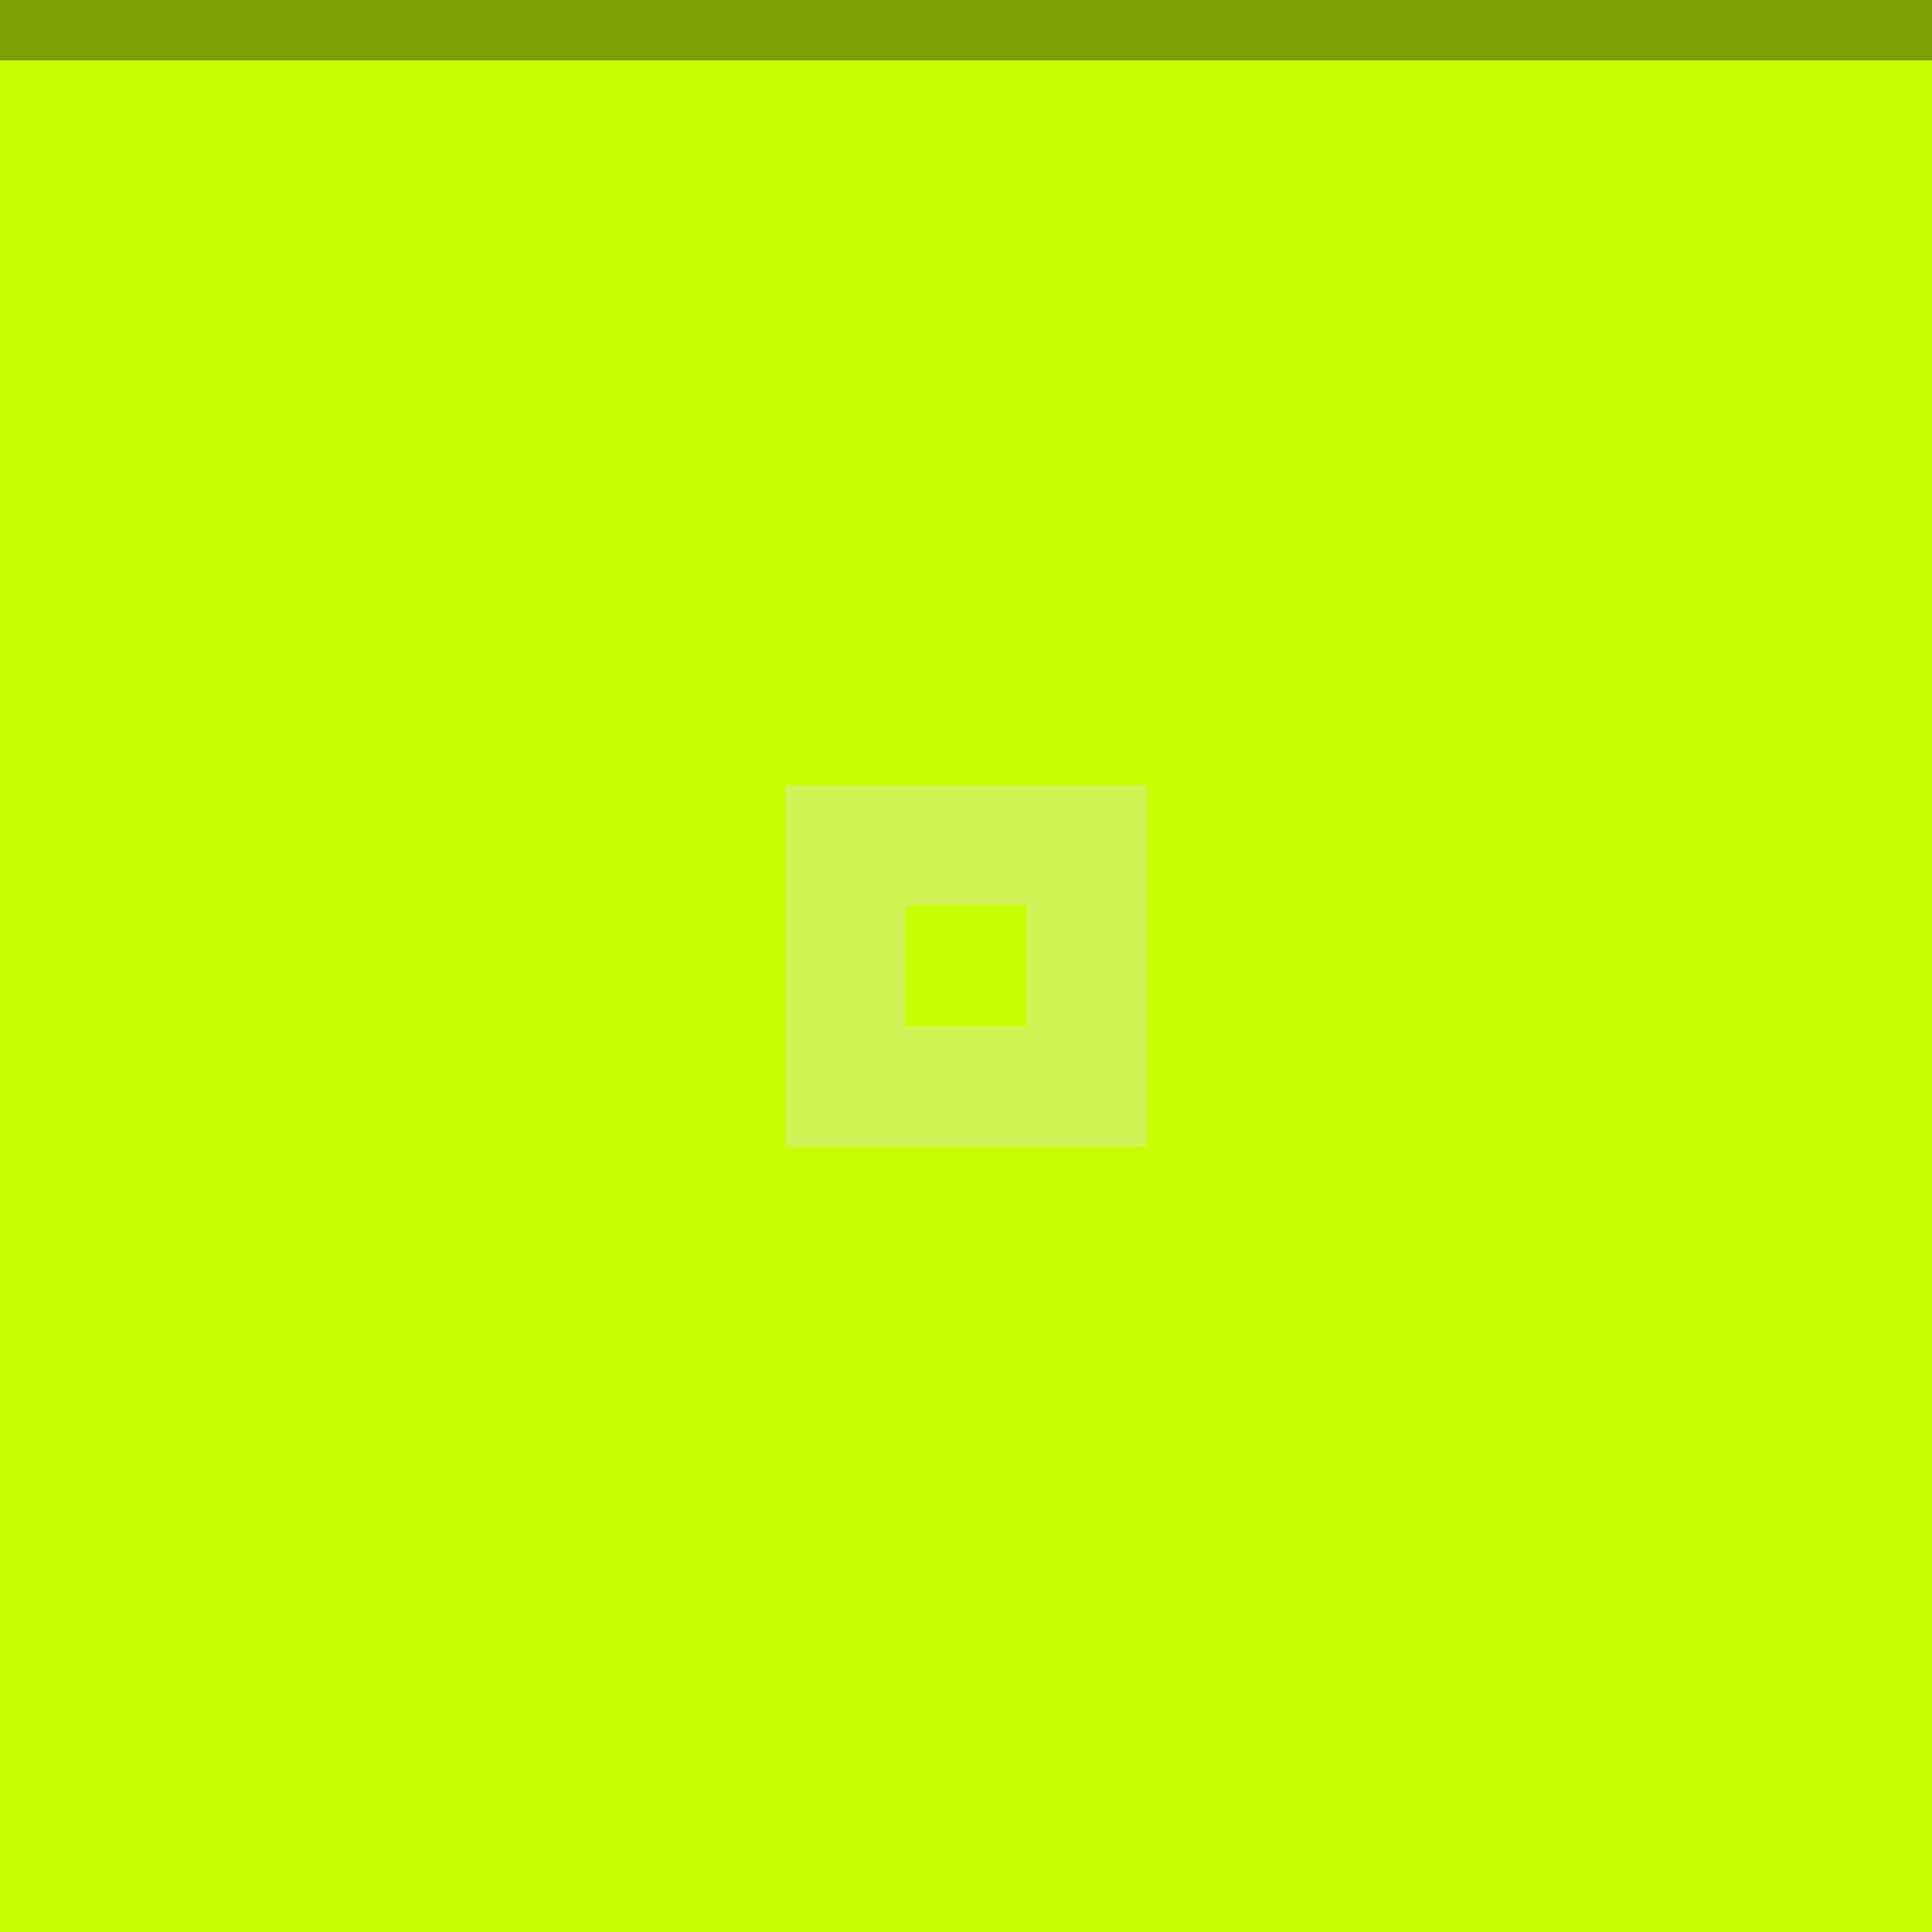
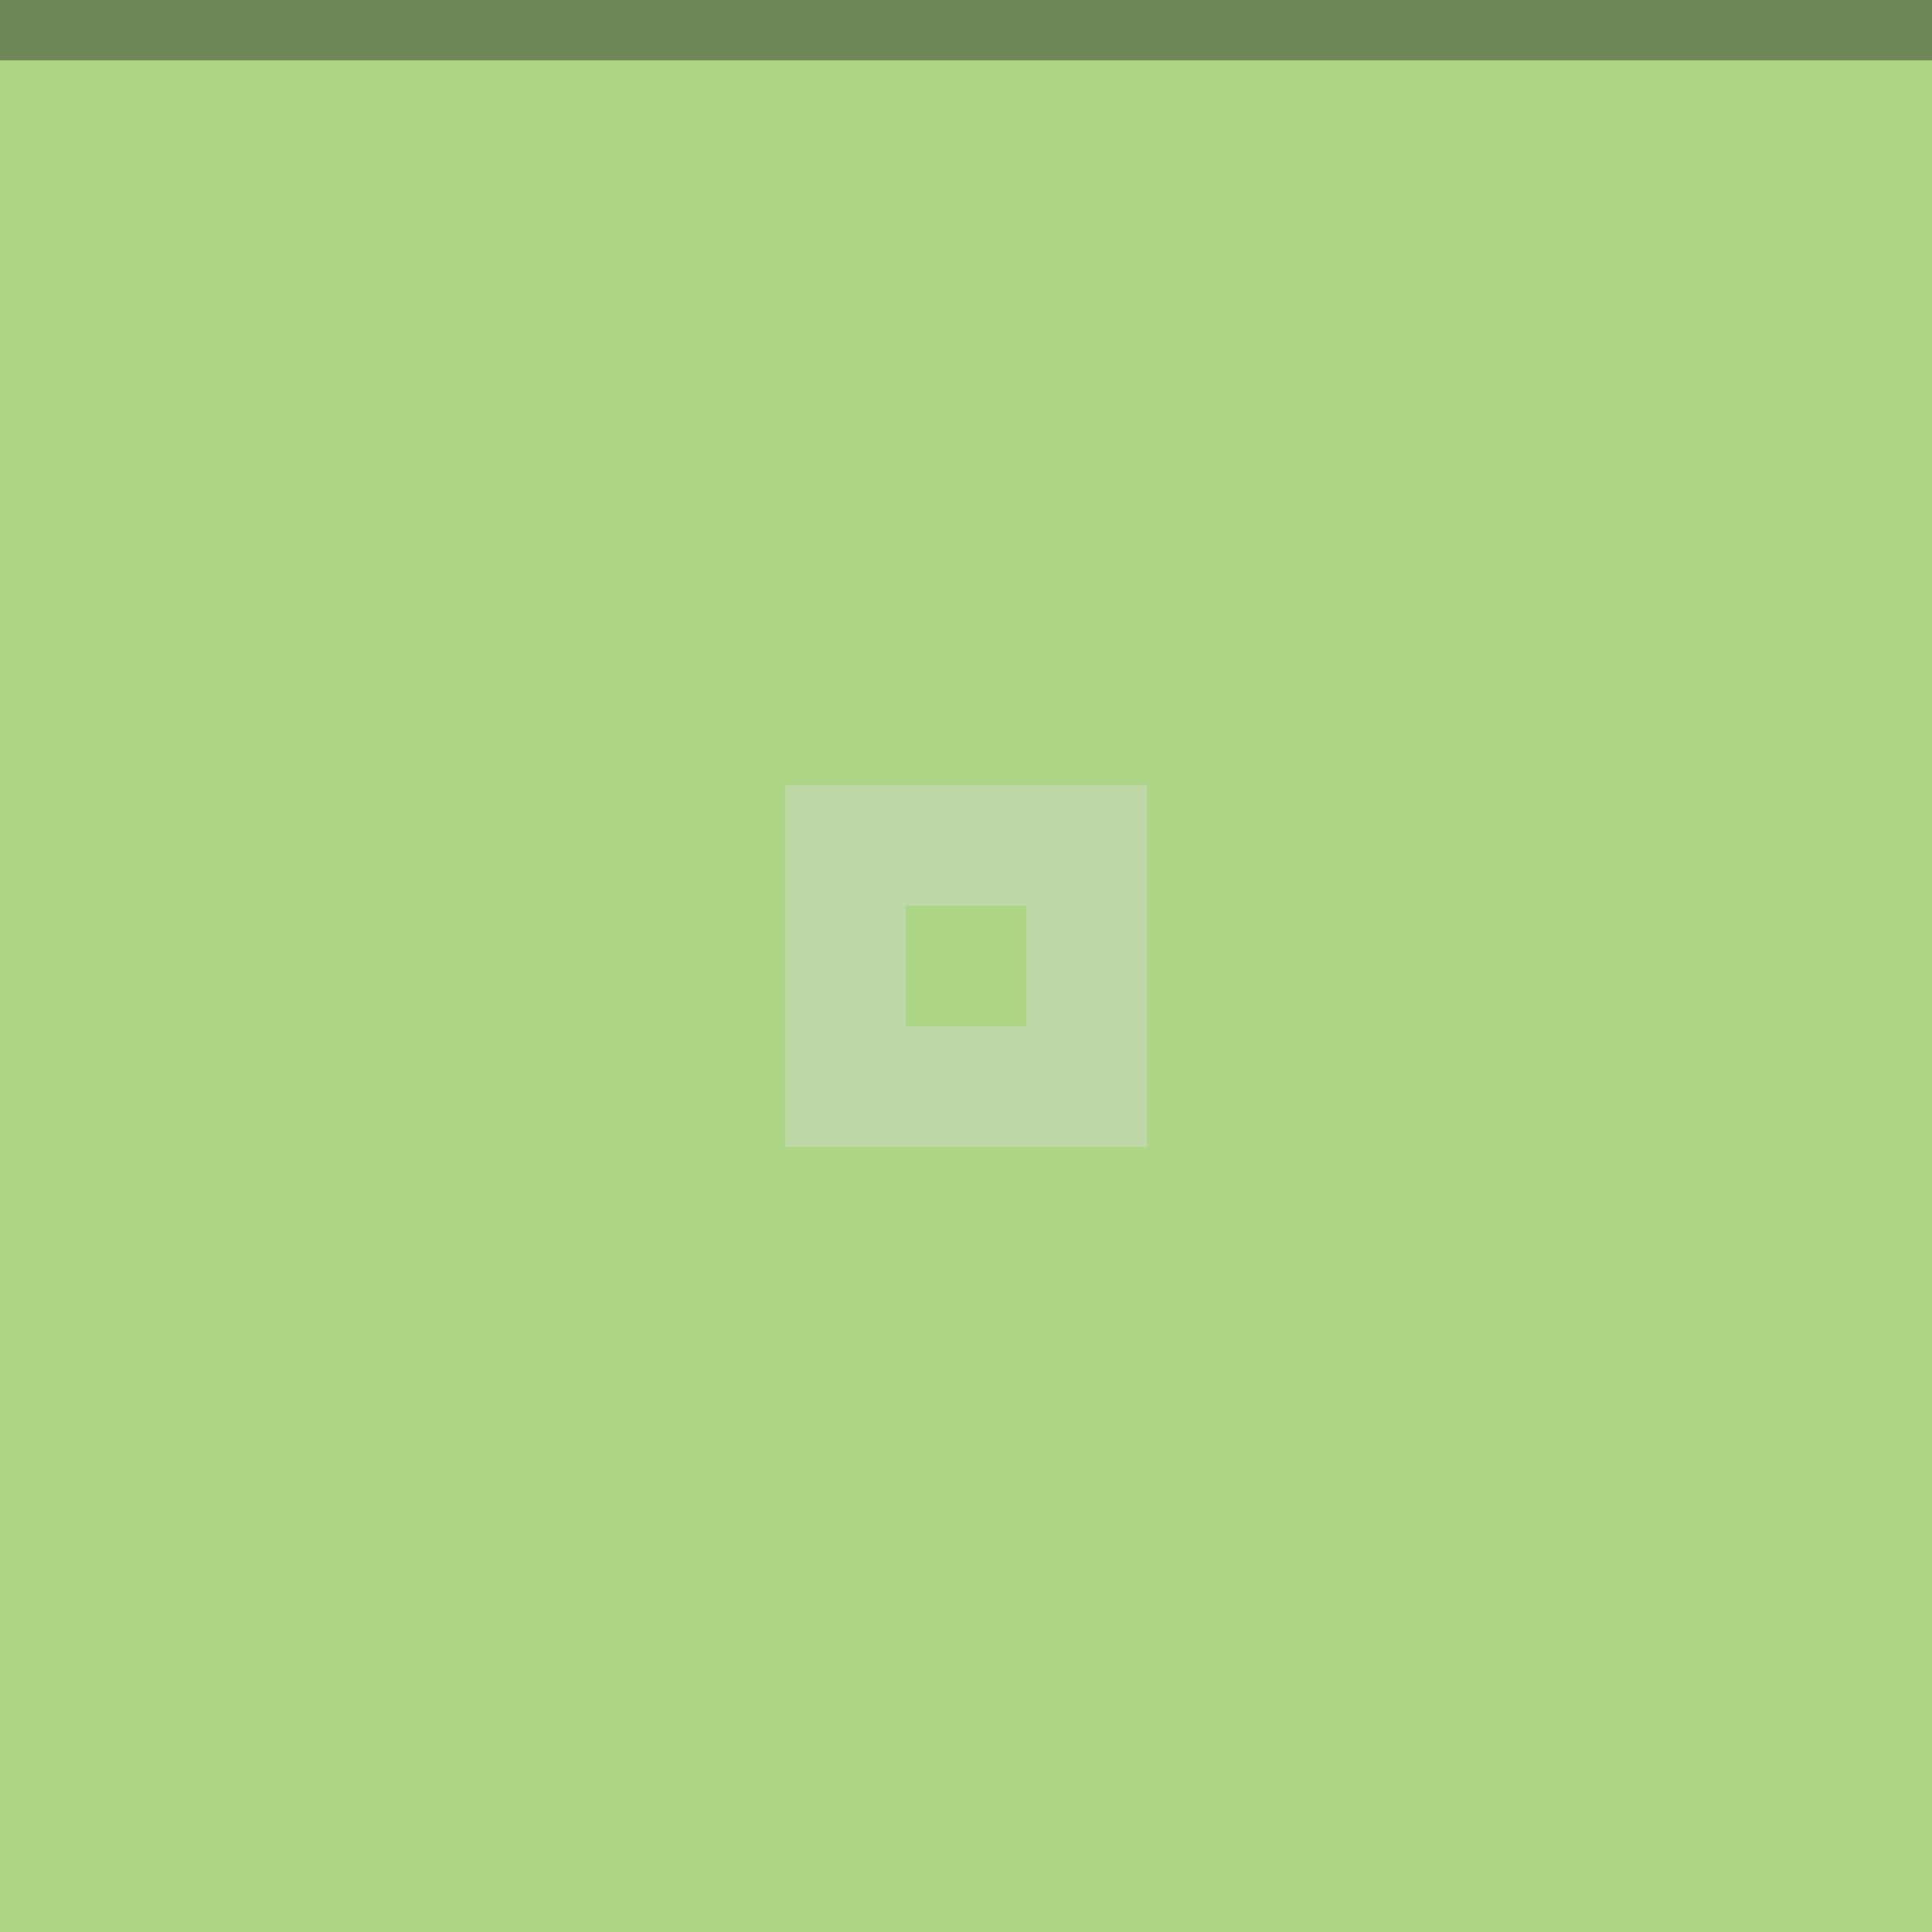
<svg xmlns="http://www.w3.org/2000/svg" width="32" height="32" viewBox="0 0 32 32">
-   <rect width="32" height="32" fill="#c6ff00" />
+   <rect width="32" height="32" fill="#add586" />
  <rect width="32" height="1" fill="#111111" fill-opacity="0.4" />
  <g fill="#dddddd" opacity="0.38">
    <circle cx="16" cy="16" r="12" opacity="0" />
    <path d="m13 13v6h6v-6zm2 2h2v2h-2z" />
  </g>
</svg>
